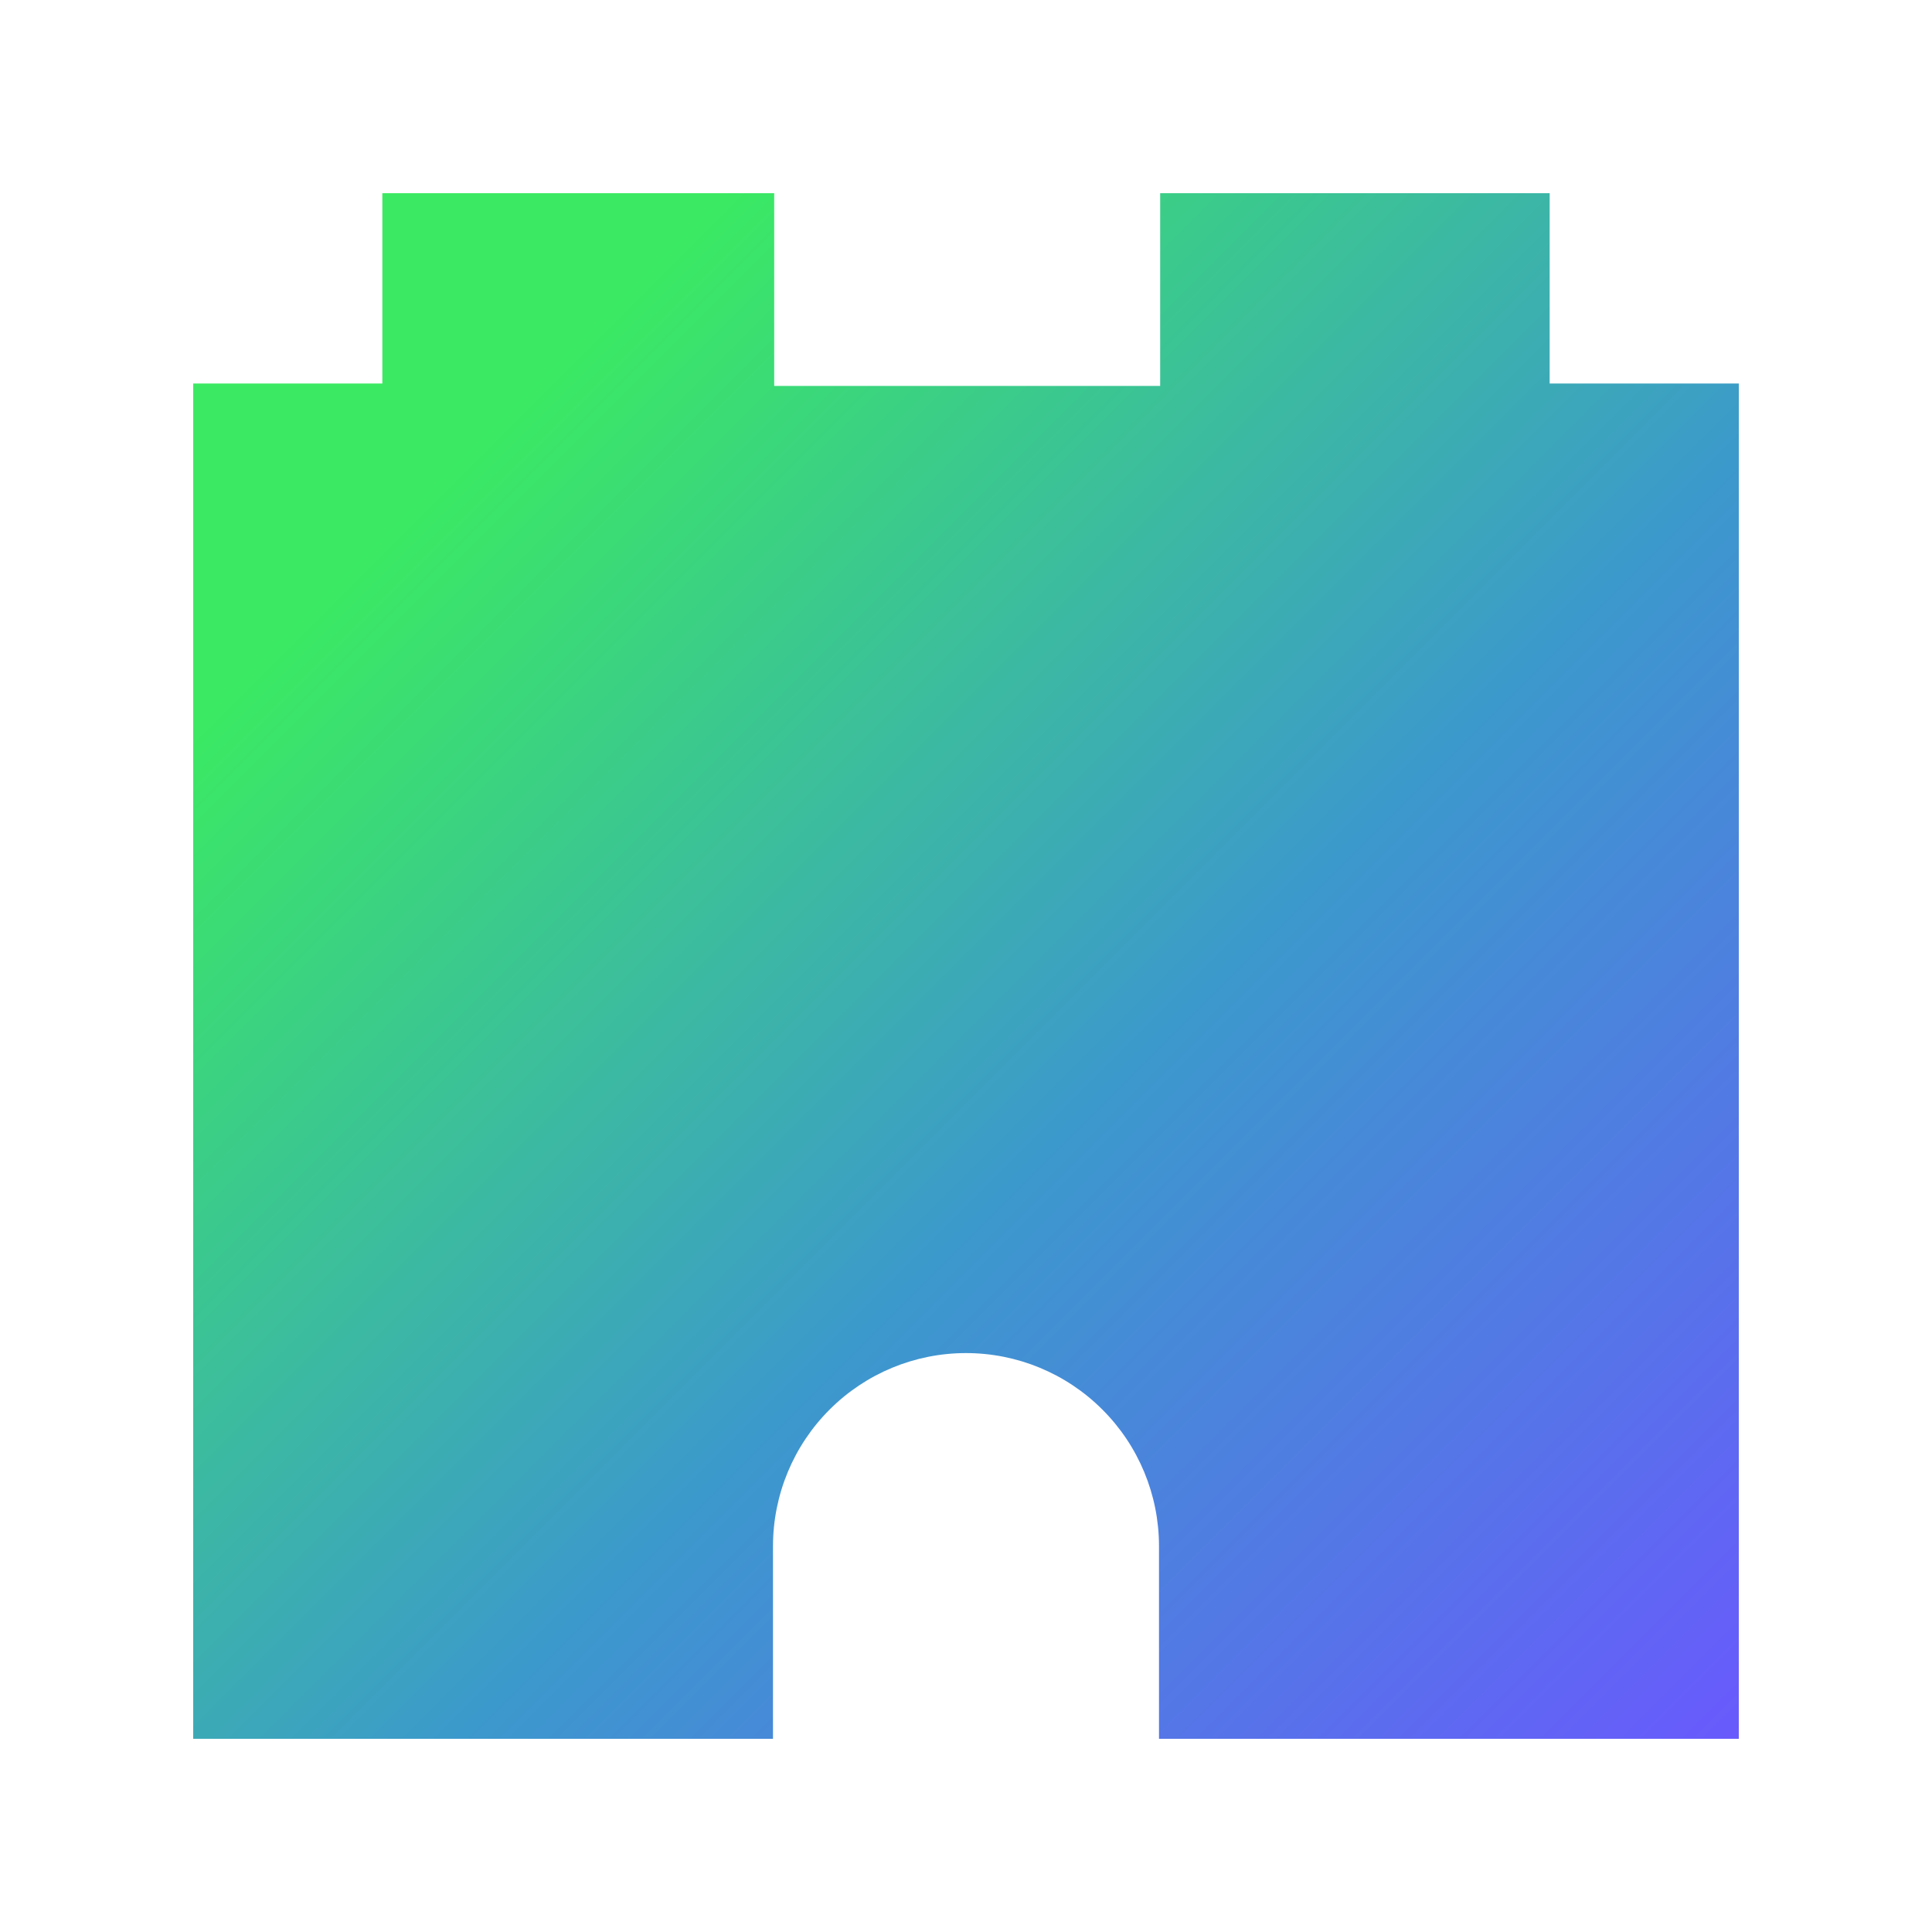
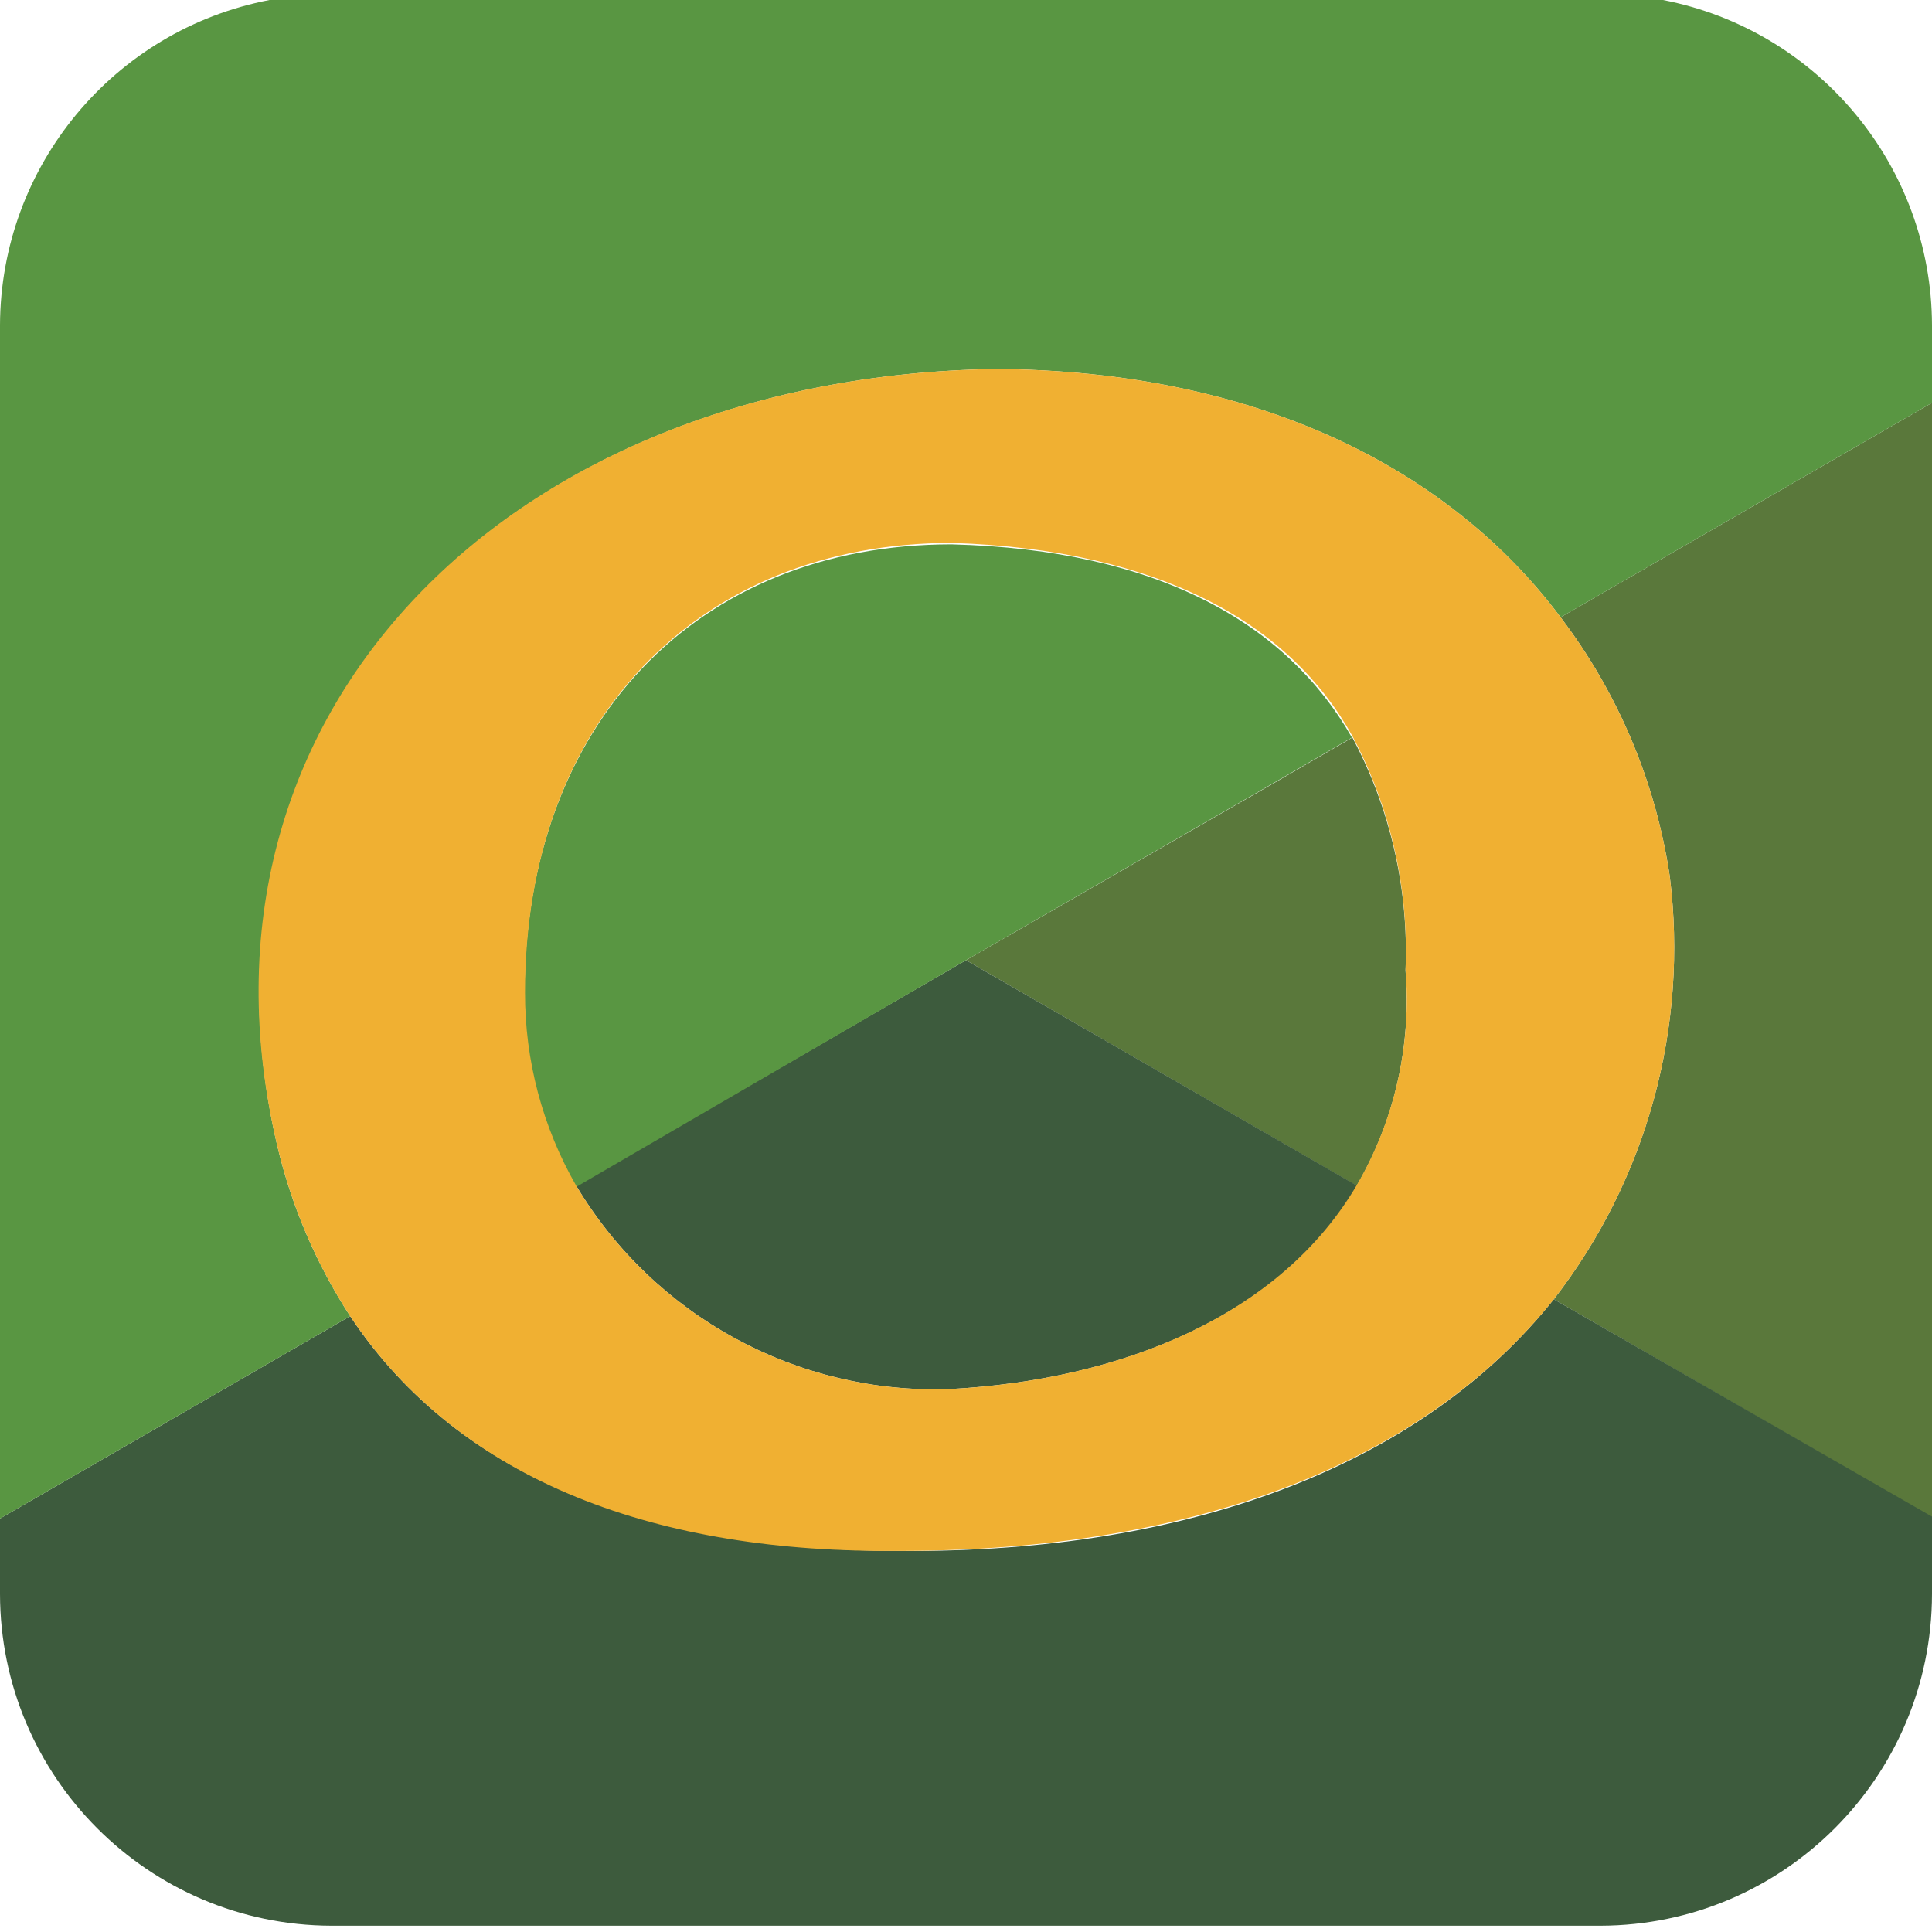
- <svg xmlns="http://www.w3.org/2000/svg" width="40" height="40" viewBox="0 0 40 40" fill="none">
-   <path d="M32.084 7.94V4H24.02V7.99H16.029V4H7.916V7.94H4V36H16.004V32.005C16.006 30.946 16.427 29.931 17.177 29.183C17.926 28.434 18.941 28.014 20 28.014C21.059 28.014 22.074 28.434 22.823 29.183C23.573 29.931 23.994 30.946 23.996 32.005V36H36V7.94H32.084Z" fill="url(#paint0_linear)" />
+ <svg xmlns="http://www.w3.org/2000/svg" id="Layer_1" data-name="Layer 1" viewBox="0 0 40 40">
  <defs>
-     <linearGradient id="paint0_linear" x1="2.942" y1="4.9" x2="37.777" y2="39.734" gradientUnits="userSpaceOnUse">
-       <stop offset="0.159" stop-color="#3BEA62" />
-       <stop offset="0.54" stop-color="#3C99CC" />
-       <stop offset="0.937" stop-color="#6B57FF" />
-     </linearGradient>
+     <style>.cls-1{fill:none;}.cls-2{fill:#5a783b;}.cls-3{fill:#3d5b3d;}.cls-4{fill:#599642;}.cls-5{fill:#f0b032;}
+         </style>
  </defs>
+   <path class="cls-1" d="M5.58,0H0V6.73A6.88,6.88,0,0,1,5.58,0Z" />
+   <path class="cls-1" d="M40,6.73V0H34.43A6.88,6.88,0,0,1,40,6.73Z" />
+   <path class="cls-1" d="M40,39.87V33a6.88,6.88,0,0,1-6.86,6.85H6.86A6.88,6.88,0,0,1,0,33v7H40Z" />
+   <path class="cls-2" d="M34.57,18.14a11.88,11.88,0,0,1-2.4,8.76L40,31.42V8.34l-7.69,4.44A11.72,11.72,0,0,1,34.57,18.14Z" />
+   <path class="cls-2" d="M29.1,20.1A9.45,9.45,0,0,0,28,15.27l-1.55.9L20,19.88l8.09,4.67A7.64,7.64,0,0,0,29.1,20.1Z" />
+   <path class="cls-3" d="M6.86,39.87H33.14A6.88,6.88,0,0,0,40,33v-1.6L32.17,26.9c-2.67,3.35-7.39,5.26-13.55,5.21-5,0-9.07-1.4-11.37-4.86L0,31.44V33A6.88,6.88,0,0,0,6.86,39.87Z" />
+   <path class="cls-3" d="M11.93,24.55a8.66,8.66,0,0,0,7.73,4.21c3.56-.19,6.85-1.52,8.44-4.21L20,19.88Z" />
+   <path class="cls-4" d="M5.74,23.72C3.64,14.7,10.61,7.8,20.6,7.64,26,7.67,30,9.69,32.31,12.78L40,8.34V6.73A6.88,6.88,0,0,0,34.43,0H5.58A6.88,6.88,0,0,0,0,6.73V31.44l7.25-4.19A11.21,11.21,0,0,1,5.74,23.72Z" />
+   <path class="cls-4" d="M20,19.88l6.44-3.71,1.55-.9c-1.34-2.35-4-3.89-8.29-4-5.29,0-8.84,3.74-8.84,9.31a8,8,0,0,0,1.06,4Z" />
+   <path class="cls-5" d="M34.57,18.14a11.72,11.72,0,0,0-2.26-5.36C30,9.69,26,7.67,20.6,7.64c-10,.16-17,7.06-14.86,16.08a11.21,11.21,0,0,0,1.51,3.53c2.3,3.46,6.41,4.91,11.37,4.86,6.16,0,10.88-1.86,13.55-5.21A11.88,11.88,0,0,0,34.57,18.14ZM19.66,28.76a8.66,8.66,0,0,1-7.73-4.21,8,8,0,0,1-1.06-4c0-5.57,3.55-9.31,8.84-9.31,4.33.14,7,1.68,8.29,4a9.45,9.45,0,0,1,1.1,4.83,7.64,7.64,0,0,1-1,4.45C26.51,27.24,23.22,28.57,19.66,28.76Z" />
</svg>
